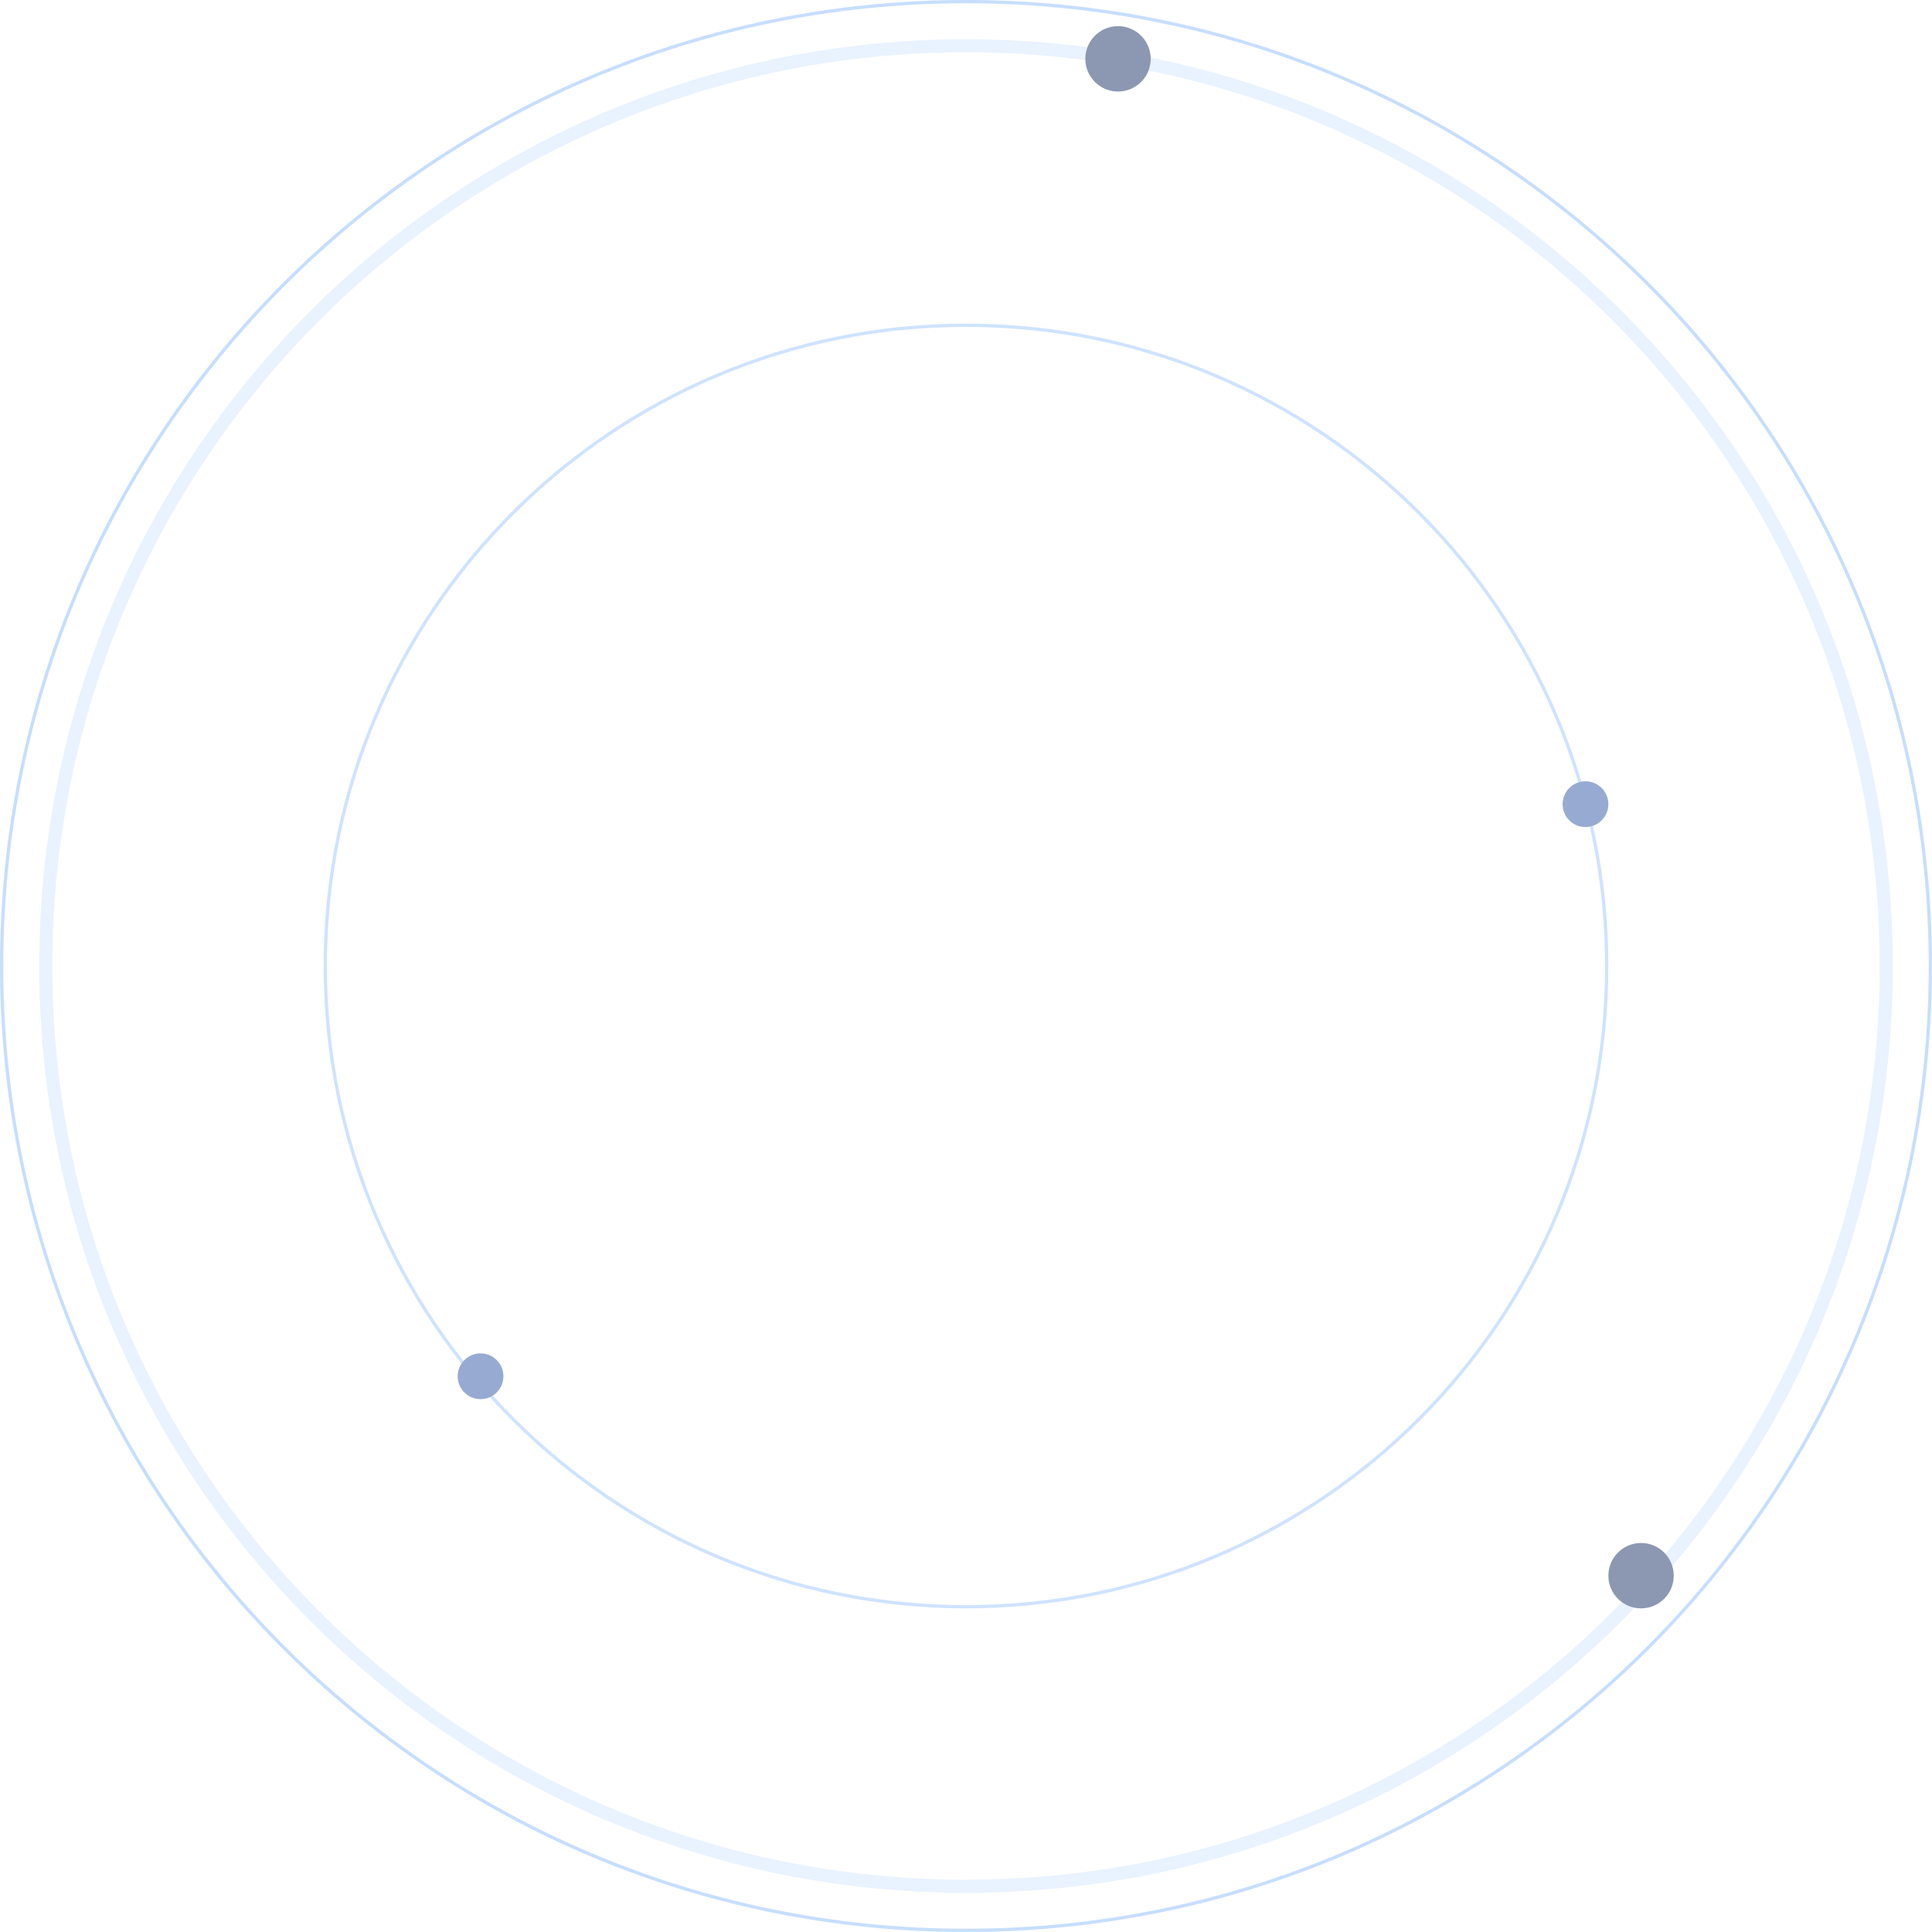
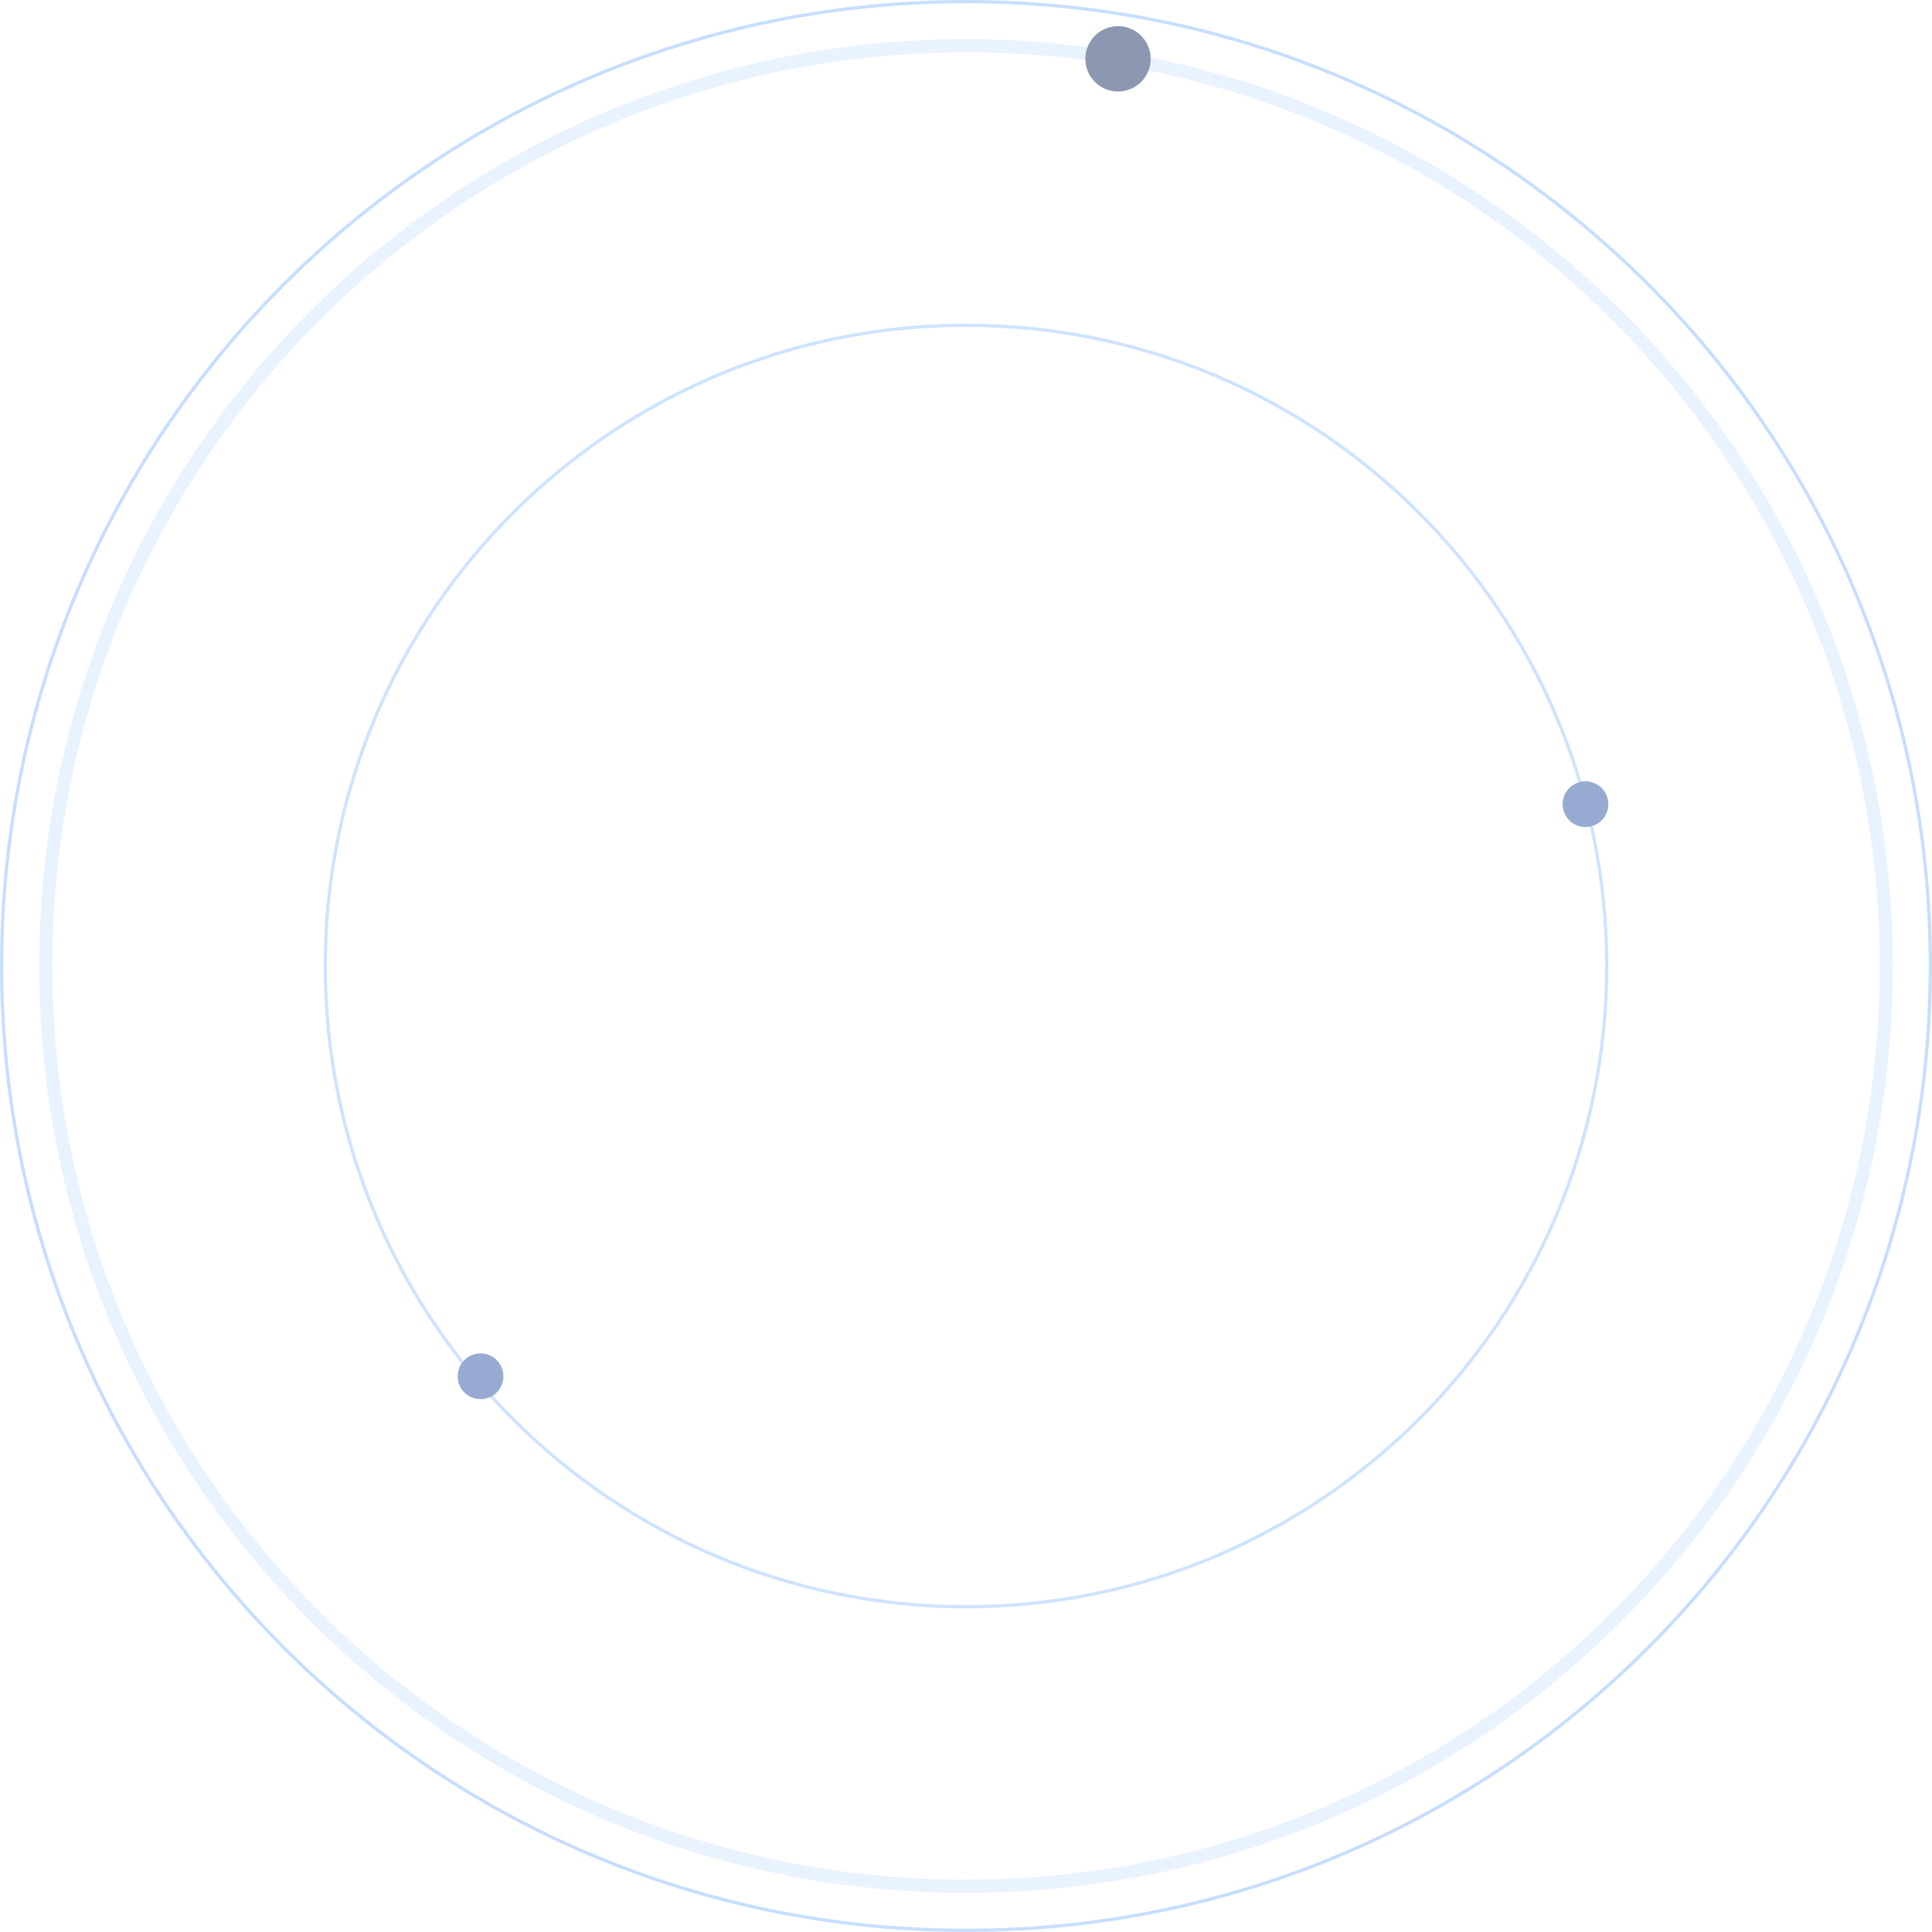
<svg xmlns="http://www.w3.org/2000/svg" width="591" height="591" viewBox="0 0 591 591">
  <defs>
    <style>
-             .prefix__cls-8{fill:none}.prefix__cls-5{fill:#344977}.prefix__cls-6{fill:#466baf}.prefix__cls-7{stroke:none}
-         </style>
+       .cls-1 {
+         opacity: 0.566;
+       }
+ 
+       .cls-2, .cls-3, .cls-4, .cls-8 {
+         fill: none;
+       }
+ 
+       .cls-2, .cls-3, .cls-4 {
+         stroke: #80b5ff;
+       }
+ 
+       .cls-2 {
+         opacity: 0.8;
+       }
+ 
+       .cls-3 {
+         stroke-width: 4px;
+         opacity: 0.3;
+       }
+ 
+       .cls-4 {
+         opacity: 0.68;
+       }
+ 
+       .cls-5 {
+         fill: #344977;
+       }
+ 
+       .cls-6 {
+         fill: #466baf;
+       }
+ 
+       .cls-7 {
+         stroke: none;
+       }
+     </style>
  </defs>
-   <g id="prefix__Group_63" data-name="Group 63" opacity="0.566" transform="translate(-1211 -599)">
-     <g id="prefix__Ellipse_11" fill="none" stroke="#80b5ff" data-name="Ellipse 11" opacity="0.8" transform="translate(1211 599)">
-       <circle cx="295.5" cy="295.5" r="295.5" class="prefix__cls-7" />
-       <circle cx="295.5" cy="295.5" r="295" class="prefix__cls-8" />
+   <g id="Group_63" data-name="Group 63" class="cls-1">
+     <g id="Ellipse_11" data-name="Ellipse 11" class="cls-2">
+       <circle class="cls-7" cx="295.5" cy="295.5" r="295.5" />
+       <circle class="cls-8" cx="295.5" cy="295.5" r="295" />
    </g>
-     <g id="prefix__Ellipse_12" fill="none" stroke="#80b5ff" stroke-width="4px" data-name="Ellipse 12" opacity="0.3" transform="translate(1223 611)">
-       <circle cx="283.5" cy="283.5" r="283.5" class="prefix__cls-7" />
-       <circle cx="283.5" cy="283.5" r="281.5" class="prefix__cls-8" />
+     <g id="Ellipse_12" data-name="Ellipse 12" class="cls-3" transform="translate(12 12)">
+       <circle class="cls-7" cx="283.5" cy="283.5" r="283.5" />
+       <circle class="cls-8" cx="283.5" cy="283.5" r="281.5" />
    </g>
-     <g id="prefix__Ellipse_13" fill="none" stroke="#80b5ff" data-name="Ellipse 13" opacity="0.68" transform="translate(1310 698)">
-       <circle cx="196.5" cy="196.5" r="196.5" class="prefix__cls-7" />
-       <circle cx="196.5" cy="196.5" r="196" class="prefix__cls-8" />
+     <g id="Ellipse_13" data-name="Ellipse 13" class="cls-4" transform="translate(99 99)">
+       <circle class="cls-7" cx="196.5" cy="196.5" r="196.5" />
+       <circle class="cls-8" cx="196.5" cy="196.5" r="196" />
    </g>
-     <circle id="prefix__Ellipse_18" cx="10" cy="10" r="10" class="prefix__cls-5" data-name="Ellipse 18" transform="translate(1543 607)" />
-     <circle id="prefix__Ellipse_63" cx="10" cy="10" r="10" class="prefix__cls-5" data-name="Ellipse 63" transform="translate(1703 1071)" />
-     <circle id="prefix__Ellipse_19" cx="7" cy="7" r="7" class="prefix__cls-6" data-name="Ellipse 19" transform="translate(1689 838)" />
-     <circle id="prefix__Ellipse_62" cx="7" cy="7" r="7" class="prefix__cls-6" data-name="Ellipse 62" transform="translate(1351 1013)" />
+     <circle id="Ellipse_18" data-name="Ellipse 18" class="cls-5" cx="10" cy="10" r="10" transform="translate(332 8)" />
+     <circle id="Ellipse_19" data-name="Ellipse 19" class="cls-6" cx="7" cy="7" r="7" transform="translate(478 239)" />
+     <circle id="Ellipse_62" data-name="Ellipse 62" class="cls-6" cx="7" cy="7" r="7" transform="translate(140 414)" />
  </g>
</svg>
